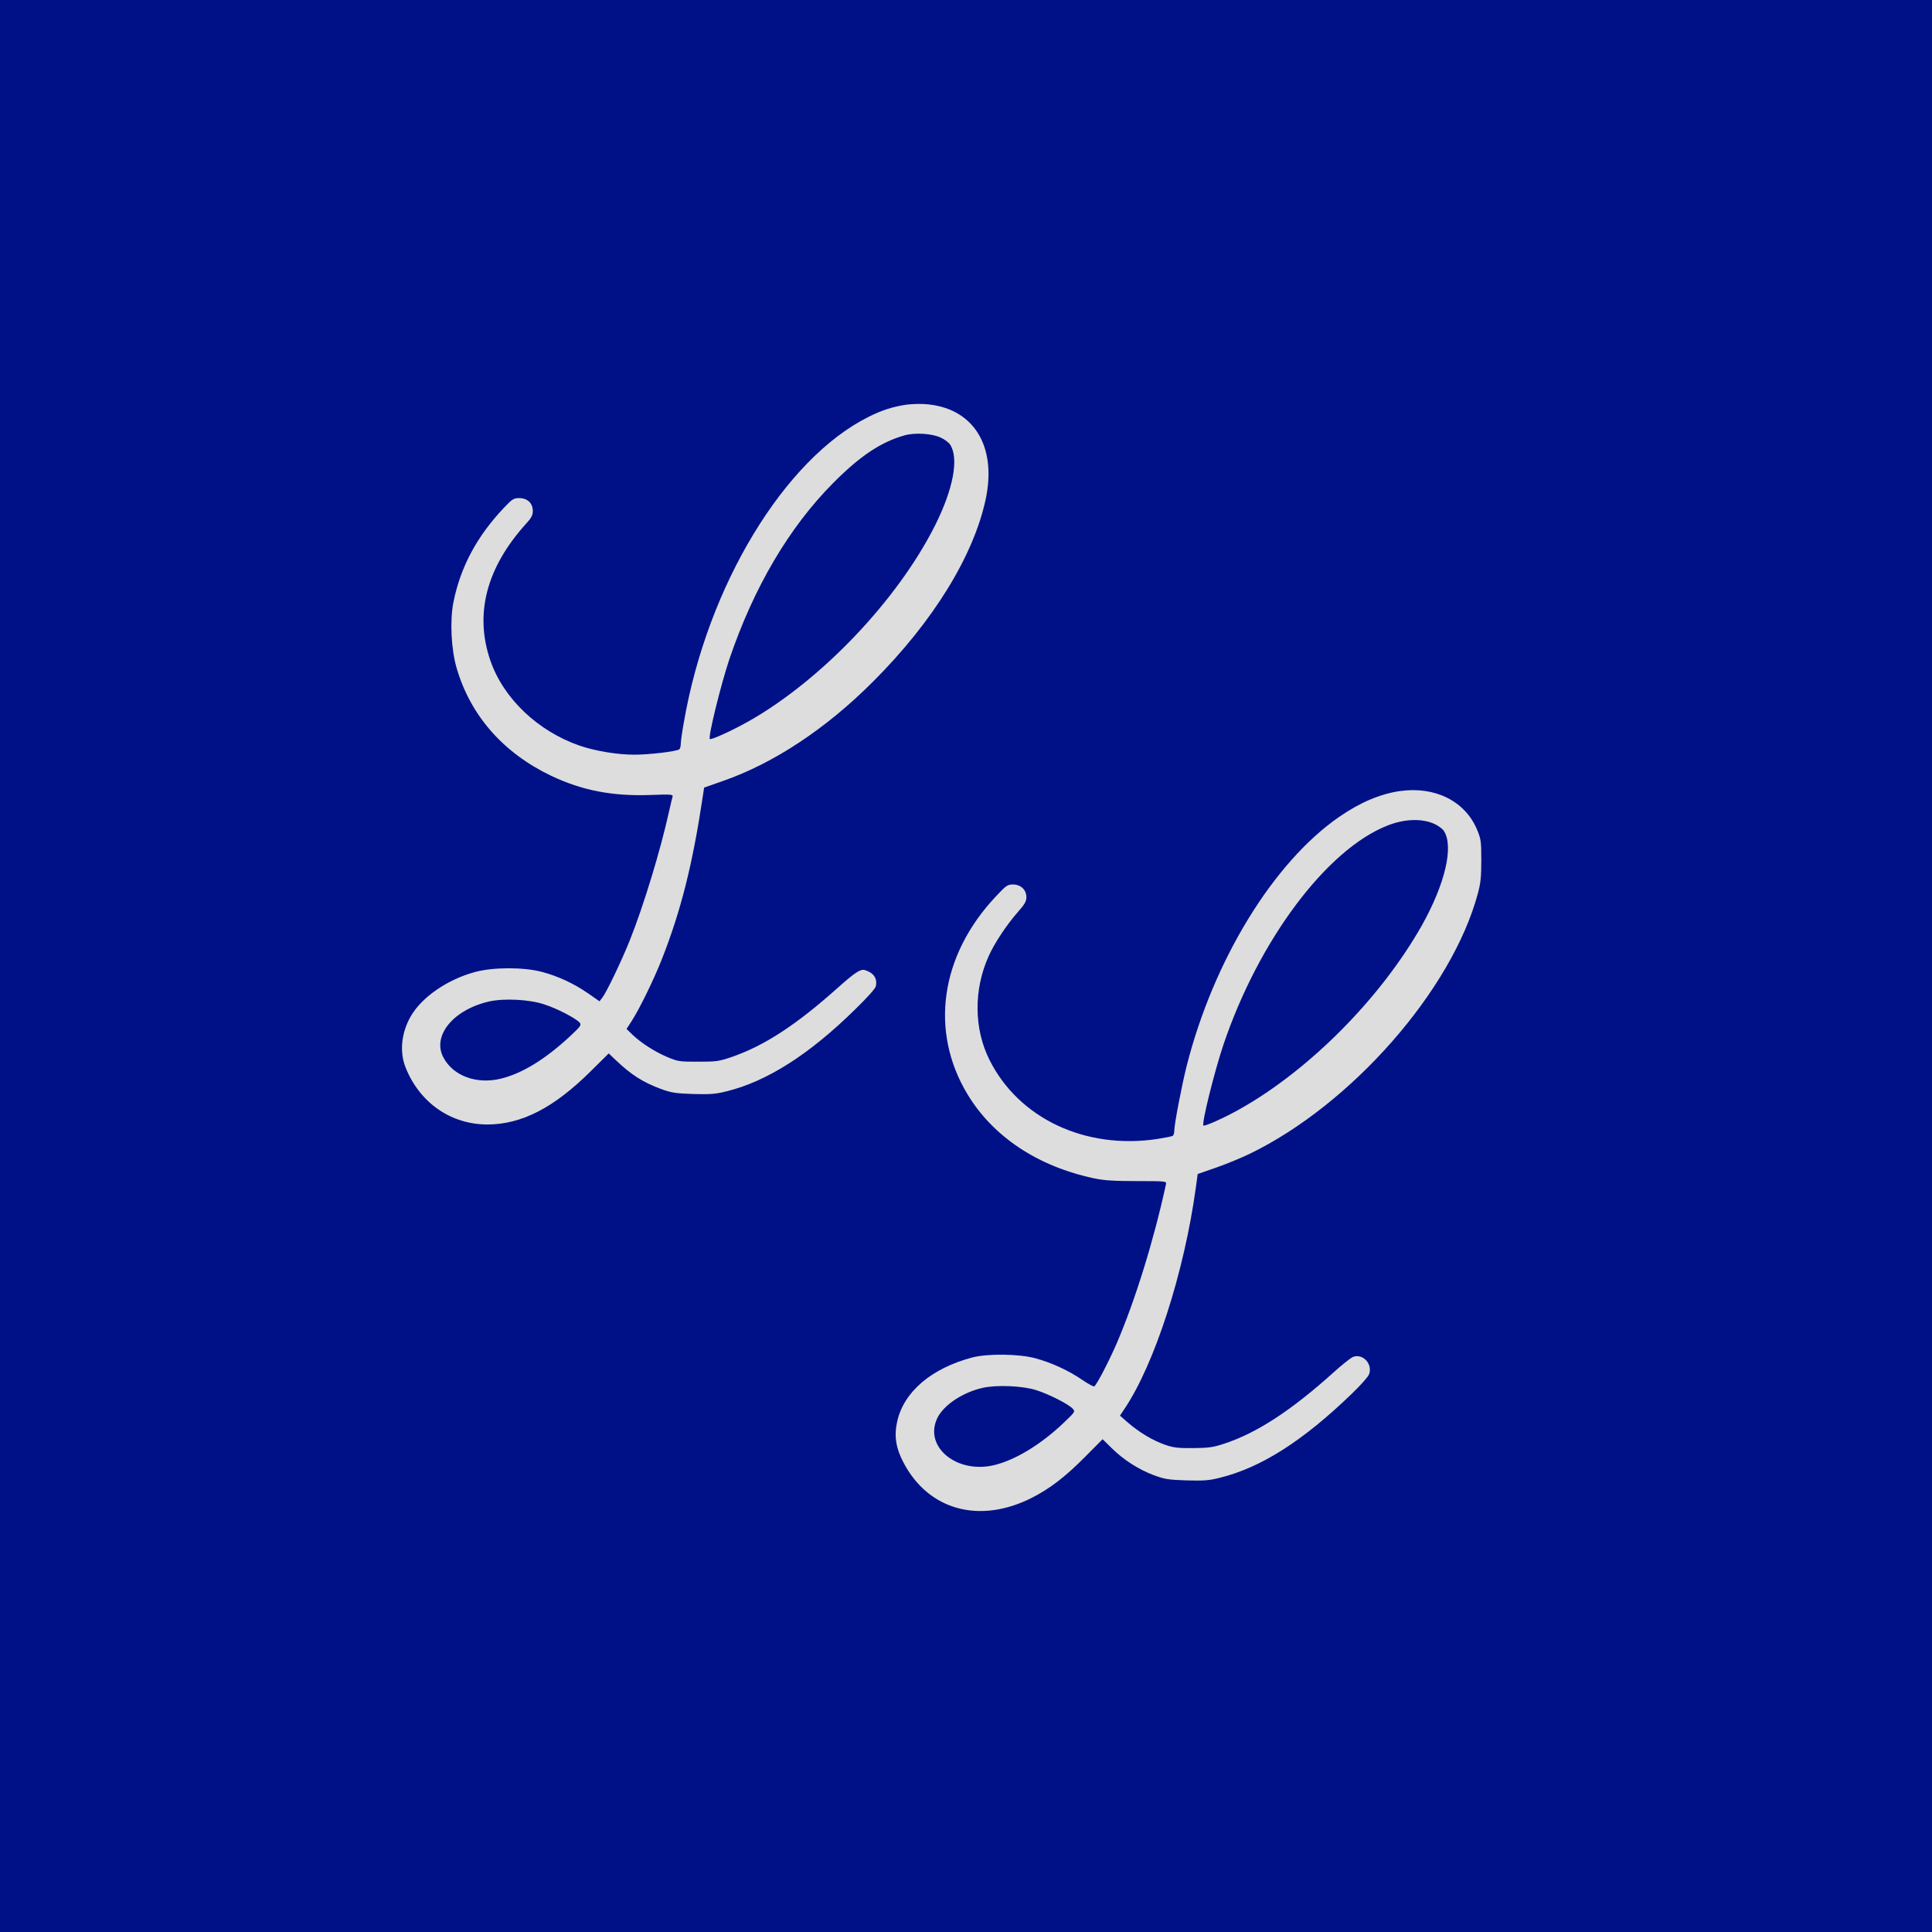
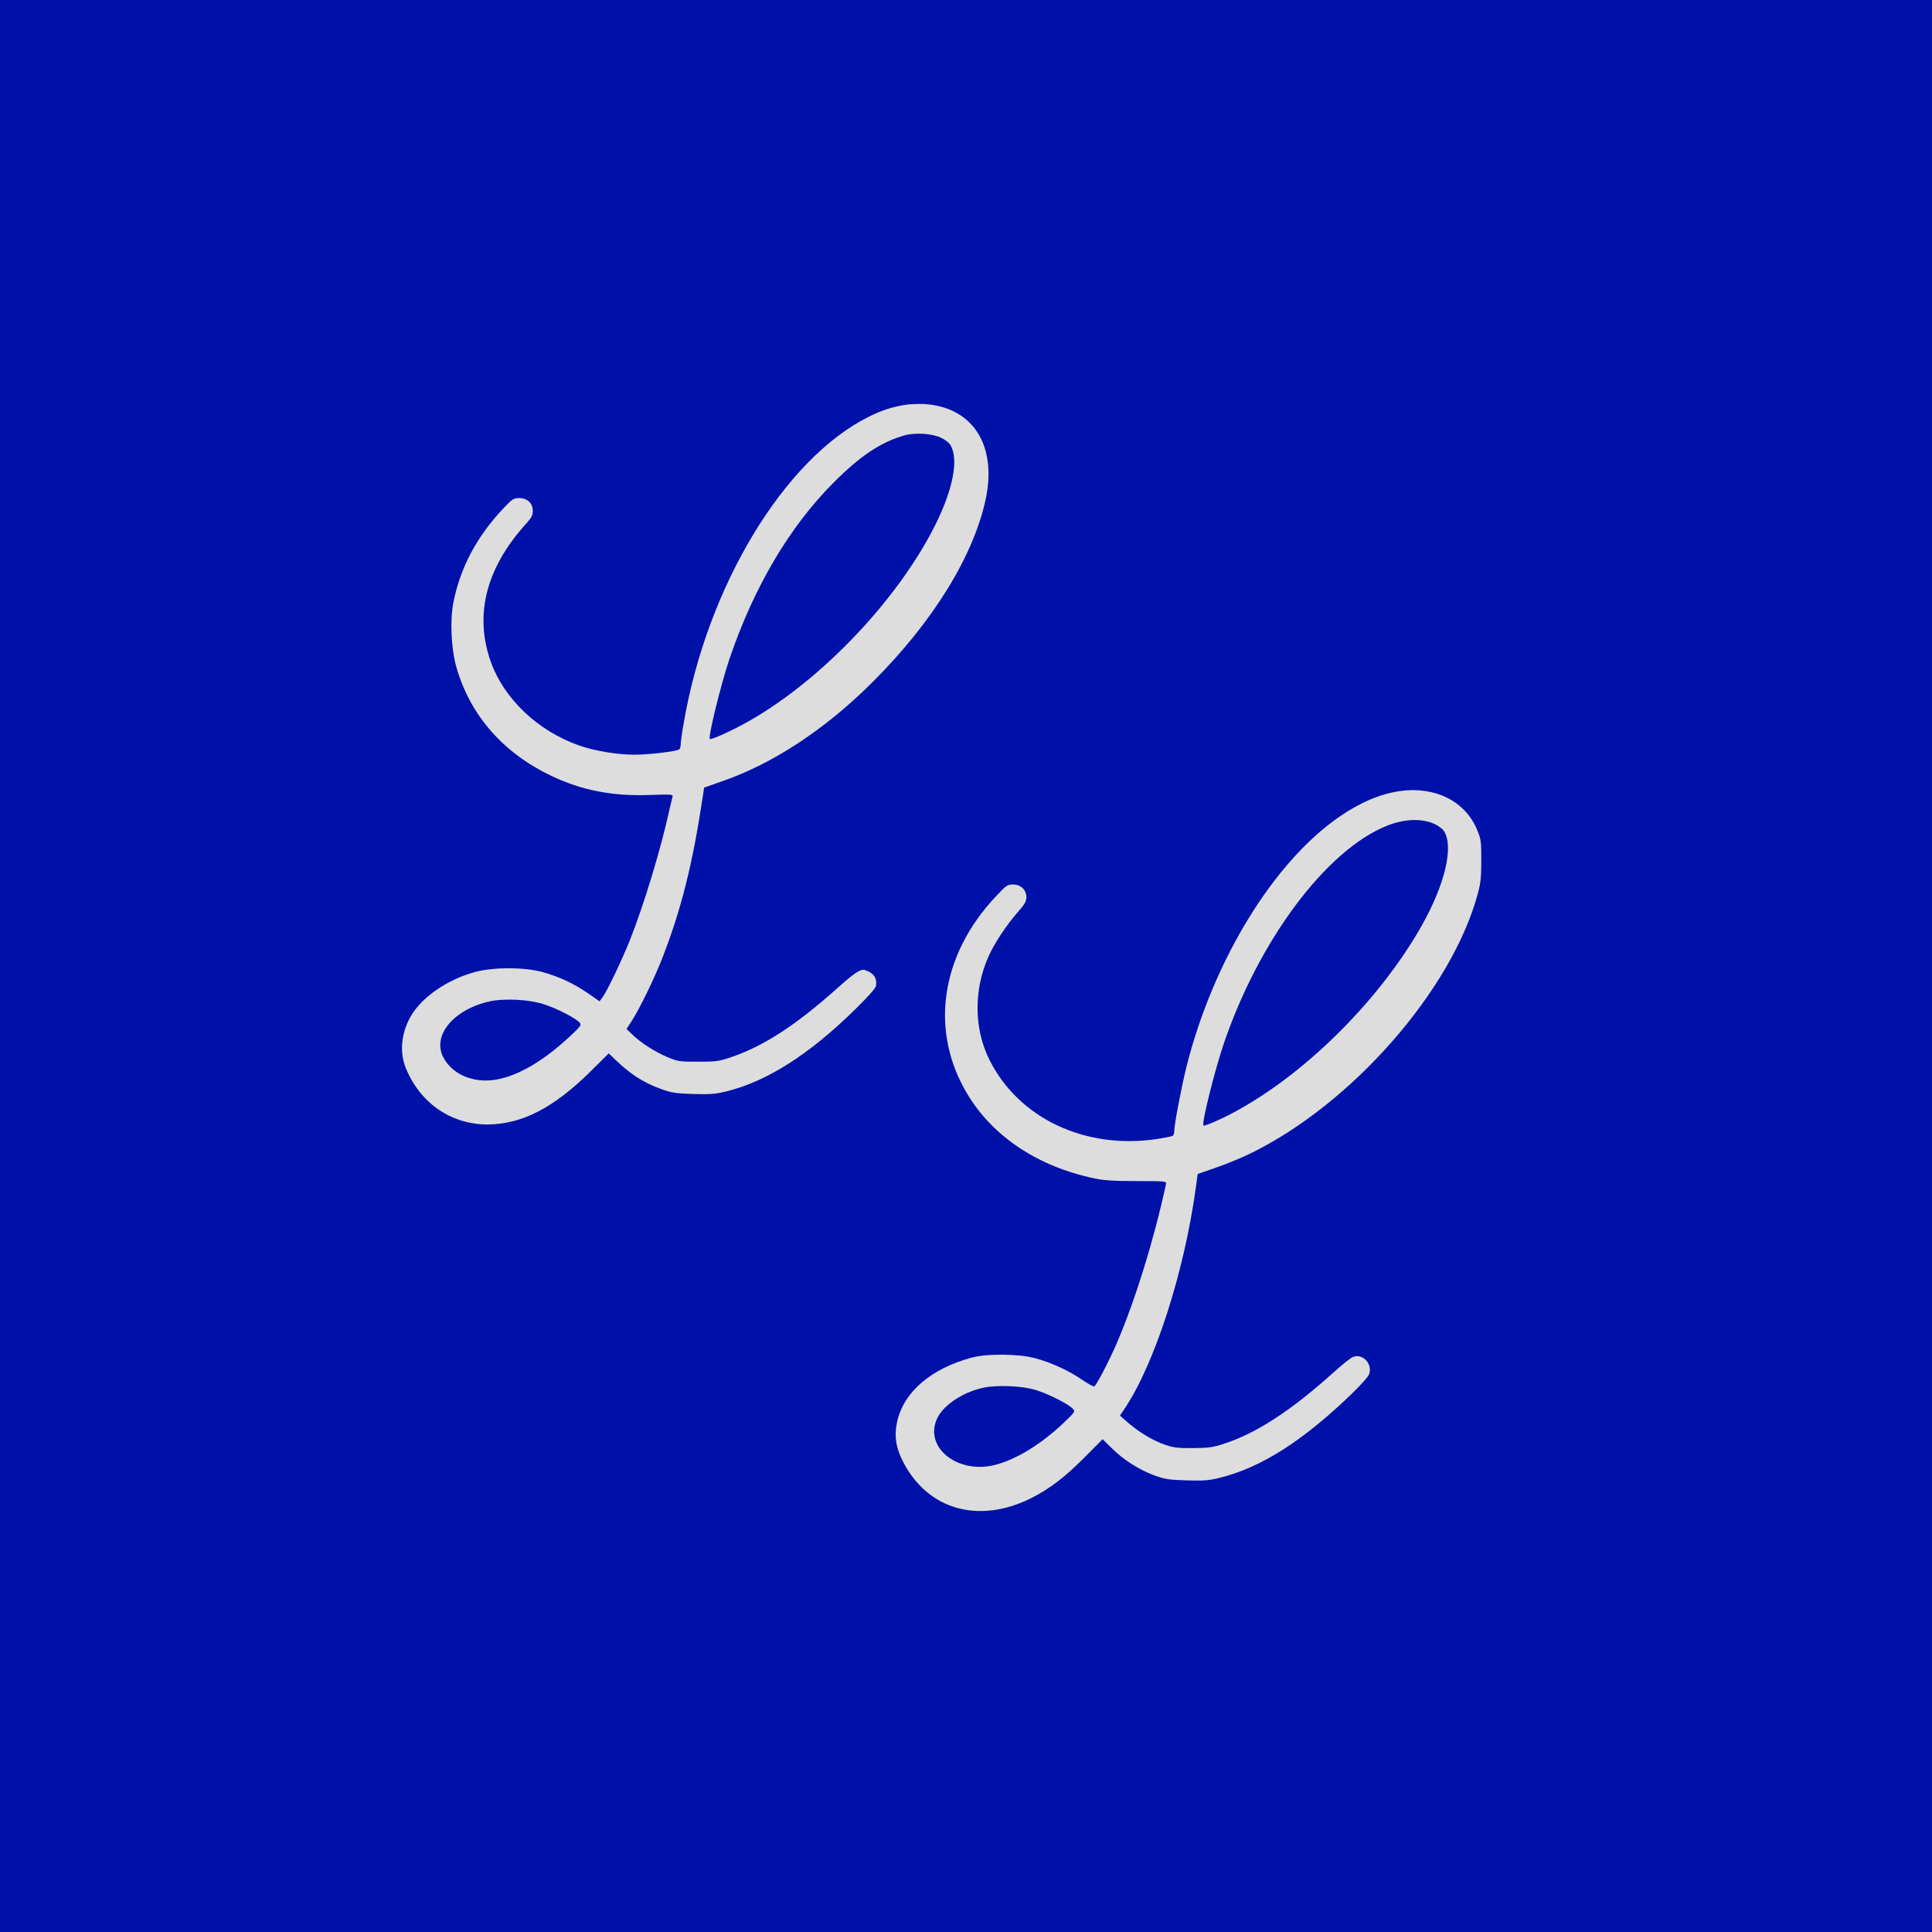
<svg xmlns="http://www.w3.org/2000/svg" viewBox="0 0 1280 1280" version="1.1" width="50" height="50">
-   <rect x="0" y="0" width="1280" height="1280" fill="#018" />
+   <rect x="0" y="0" width="1280" height="1280" fill="#01A" />
  <g transform="translate(128,1152) scale(.1,-.1)" fill="#DDD">
    <path d="M4725 8839 c-88 -13 -161 -36 -249 -80 -559 -278 -1069 -1120 -1225 -2023 -12 -65 -21 -131 -21 -147 0 -15 -5 -31 -10 -34 -23 -14 -200 -35 -297 -35 -112 0 -258 24 -363 60 -277 96 -504 312 -591 563 -107 310 -26 618 238 909 34 37 43 55 43 83 0 51 -36 85 -90 85 -37 0 -46 -6 -102 -65 -178 -188 -287 -391 -334 -625 -24 -122 -15 -312 21 -435 92 -316 309 -563 627 -715 204 -97 406 -136 656 -127 139 5 152 4 148 -11 -3 -10 -13 -51 -22 -92 -57 -260 -169 -629 -263 -864 -54 -134 -151 -337 -180 -375 l-19 -25 -76 53 c-96 66 -197 113 -306 142 -121 32 -319 32 -440 0 -184 -49 -356 -167 -429 -295 -62 -108 -75 -235 -34 -338 93 -234 300 -378 543 -378 227 1 440 111 684 353 l119 118 46 -44 c102 -97 181 -148 301 -192 65 -24 94 -29 210 -33 113 -3 149 -1 221 17 268 65 550 244 855 544 83 81 134 138 137 154 10 52 -15 88 -73 106 -28 9 -67 -17 -178 -116 -276 -247 -488 -385 -702 -459 -88 -30 -104 -32 -225 -32 -125 0 -133 1 -207 32 -83 36 -172 93 -230 149 l-37 36 35 54 c52 81 146 274 197 403 130 330 206 635 274 1089 l8 53 125 44 c336 117 683 346 995 659 398 398 666 833 746 1210 75 357 -87 608 -406 628 -33 2 -87 0 -120 -4z m229 -219 c25 -11 52 -32 61 -46 59 -90 21 -294 -100 -535 -247 -492 -750 -1022 -1232 -1296 -111 -63 -252 -127 -260 -119 -13 13 73 361 130 531 162 476 396 872 687 1165 178 179 315 271 474 316 69 19 183 12 240 -16z m-2629 -3754 c85 -27 212 -93 236 -122 12 -15 6 -24 -66 -91 -163 -151 -314 -244 -455 -279 -161 -40 -318 17 -383 141 -75 144 67 316 304 370 98 22 264 14 364 -19z" />
    <path d="M7995 6279 c-131 -19 -264 -75 -404 -172 -436 -302 -833 -952 -1010 -1653 -33 -133 -81 -383 -81 -425 0 -15 -5 -31 -10 -34 -6 -4 -52 -13 -103 -21 -476 -72 -917 136 -1111 523 -104 207 -106 466 -6 688 38 86 120 209 194 293 45 51 56 70 56 98 0 49 -37 84 -89 84 -36 0 -45 -6 -114 -80 -368 -391 -439 -893 -187 -1310 170 -282 468 -479 840 -557 65 -14 131 -18 282 -18 192 0 197 -1 193 -20 -80 -370 -203 -767 -326 -1054 -52 -120 -133 -276 -149 -286 -5 -3 -40 16 -77 41 -90 63 -209 117 -313 145 -110 30 -319 32 -420 5 -270 -72 -452 -227 -496 -424 -21 -95 -9 -176 42 -272 165 -315 502 -408 847 -235 124 63 224 140 357 274 l115 116 60 -59 c78 -77 177 -141 278 -179 73 -27 97 -31 217 -35 113 -3 149 -1 220 17 274 67 552 244 877 558 56 54 107 111 113 127 26 68 -40 141 -106 116 -15 -6 -72 -51 -127 -101 -283 -255 -512 -404 -727 -474 -73 -24 -102 -28 -205 -29 -101 -1 -131 3 -186 22 -81 28 -169 81 -244 145 l-55 48 28 42 c201 297 398 907 475 1471 l12 88 124 43 c68 24 166 64 219 90 675 326 1342 1086 1513 1725 19 69 23 111 23 220 0 126 -2 140 -28 203 -79 189 -278 289 -511 256z m227 -217 c25 -11 54 -32 64 -47 67 -103 8 -353 -148 -630 -272 -479 -743 -954 -1204 -1213 -98 -56 -233 -116 -241 -109 -13 13 73 359 133 537 234 692 683 1291 1085 1450 113 45 227 49 311 12z m-2637 -3752 c83 -26 215 -93 241 -122 19 -20 18 -21 -56 -92 -151 -144 -319 -247 -460 -282 -249 -62 -472 120 -380 311 42 86 167 170 300 200 92 21 264 14 355 -15z" />
  </g>
</svg>
